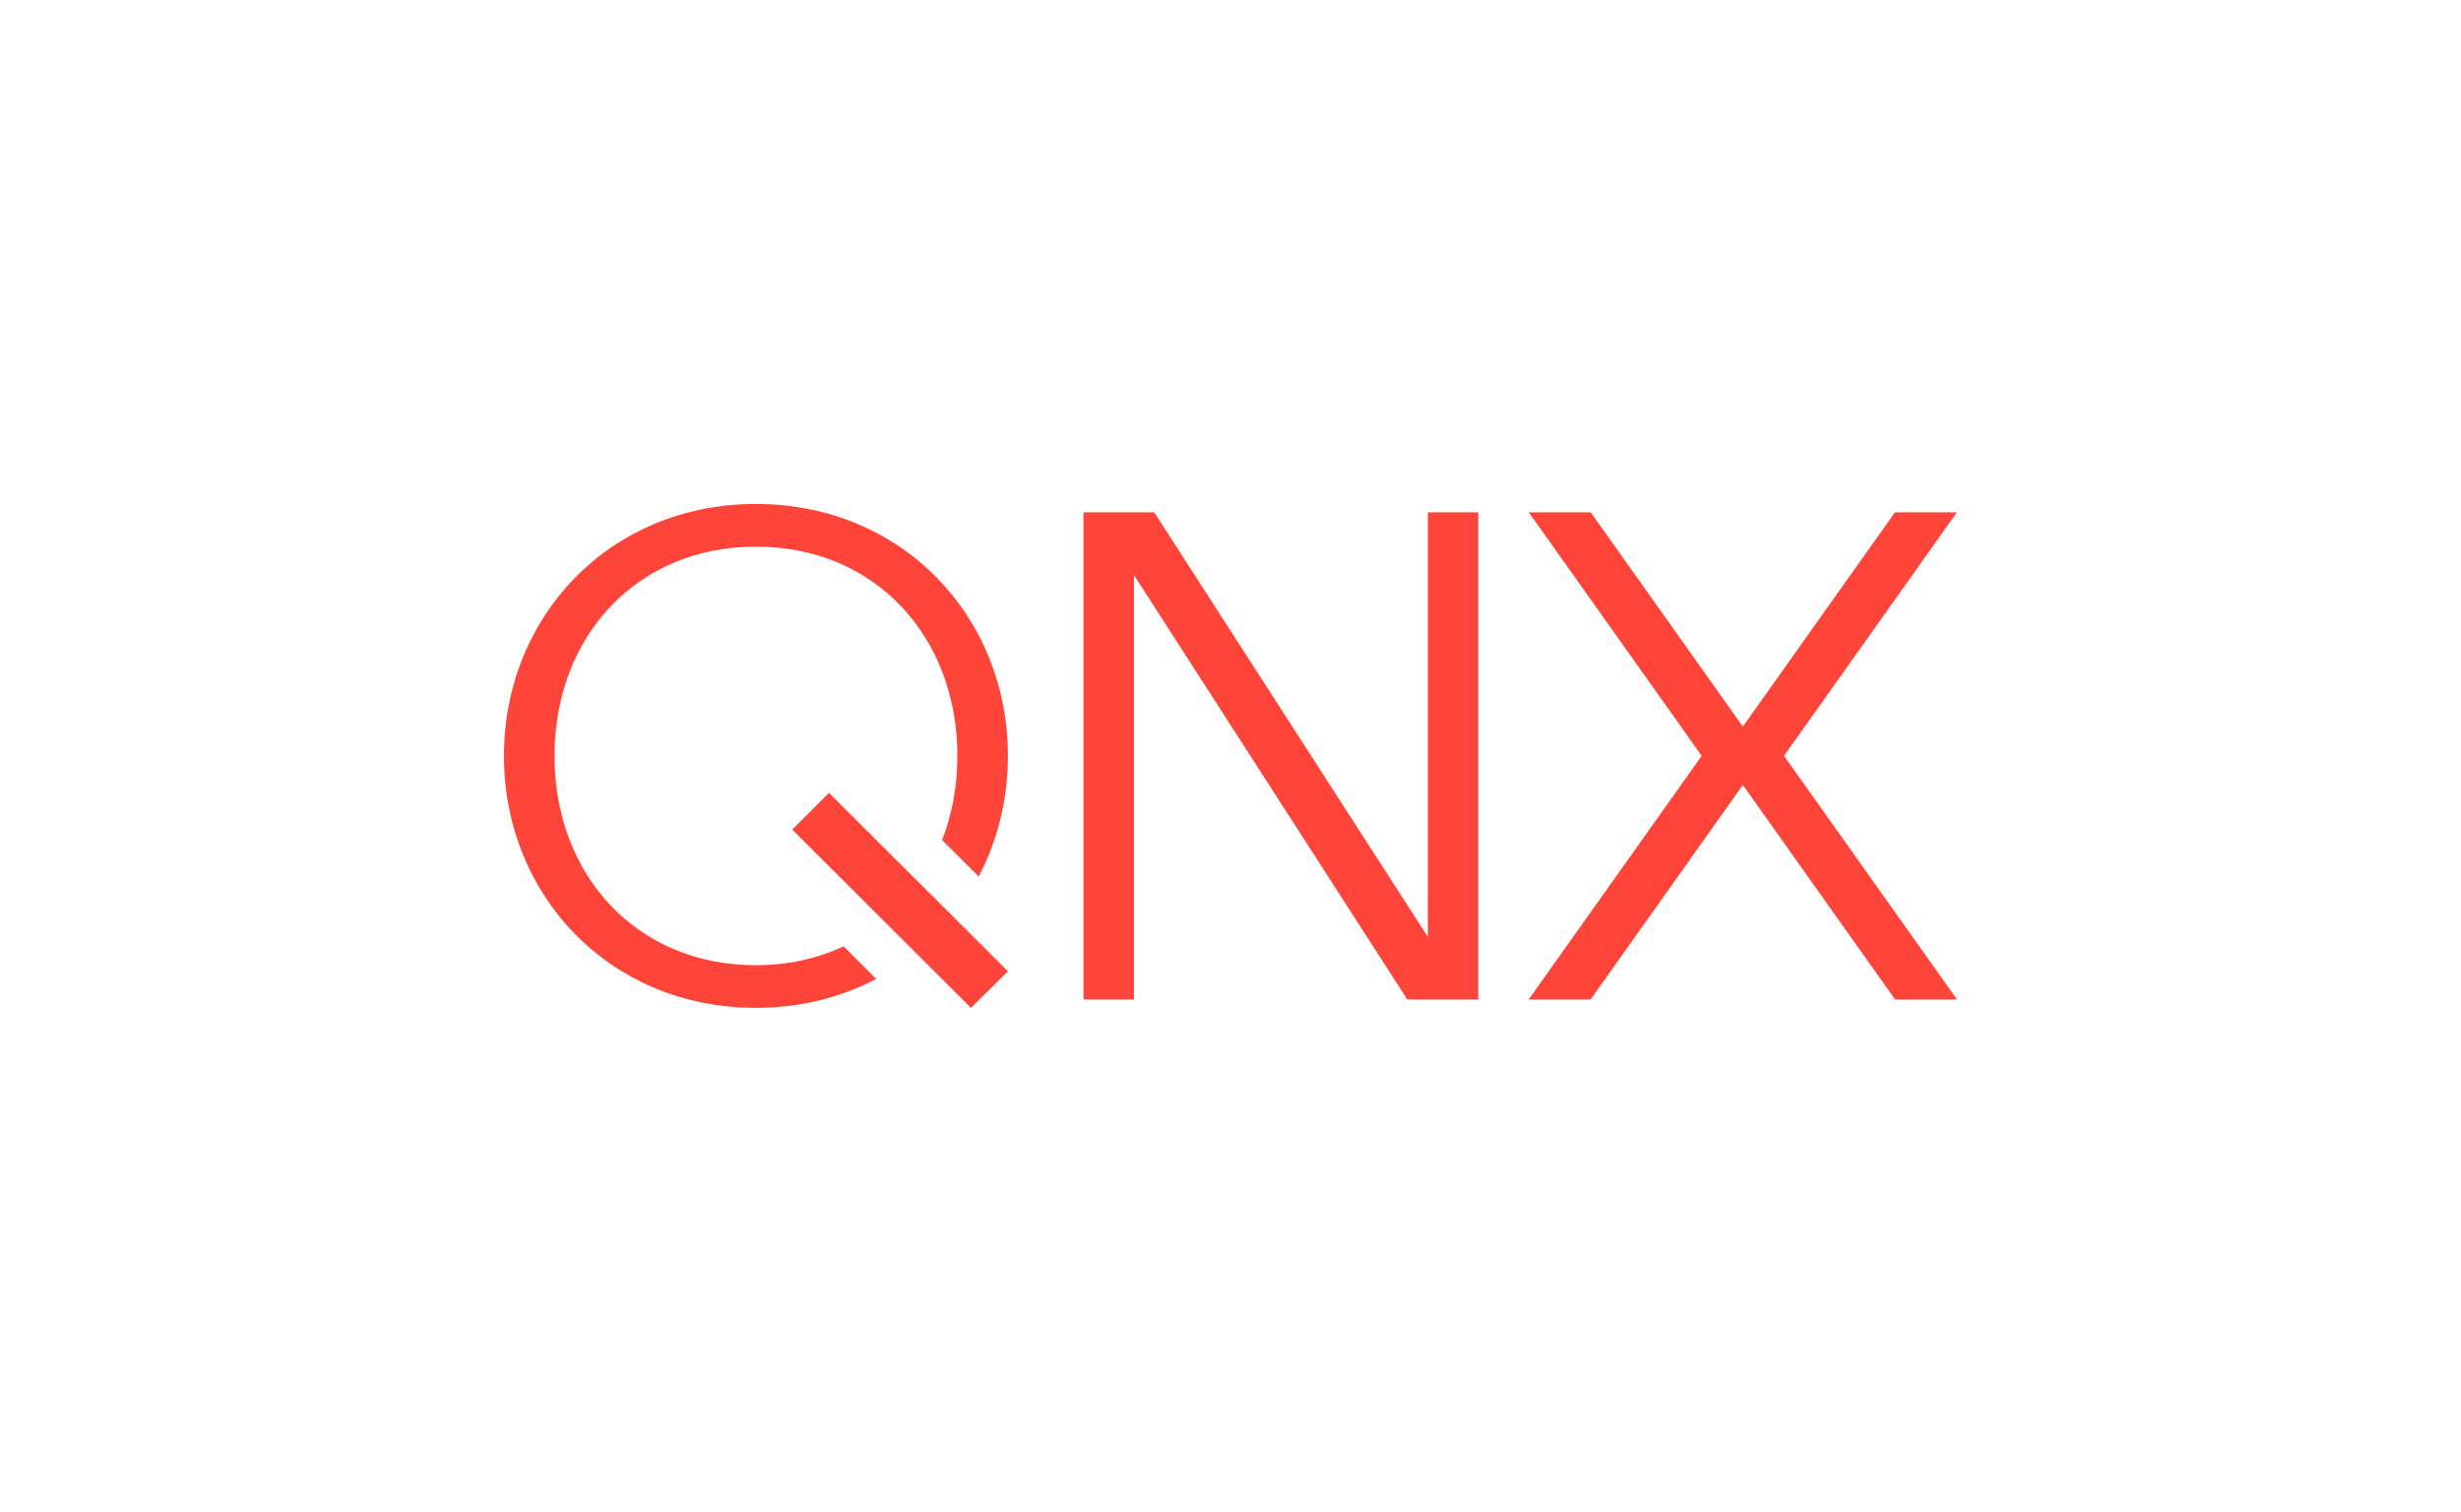
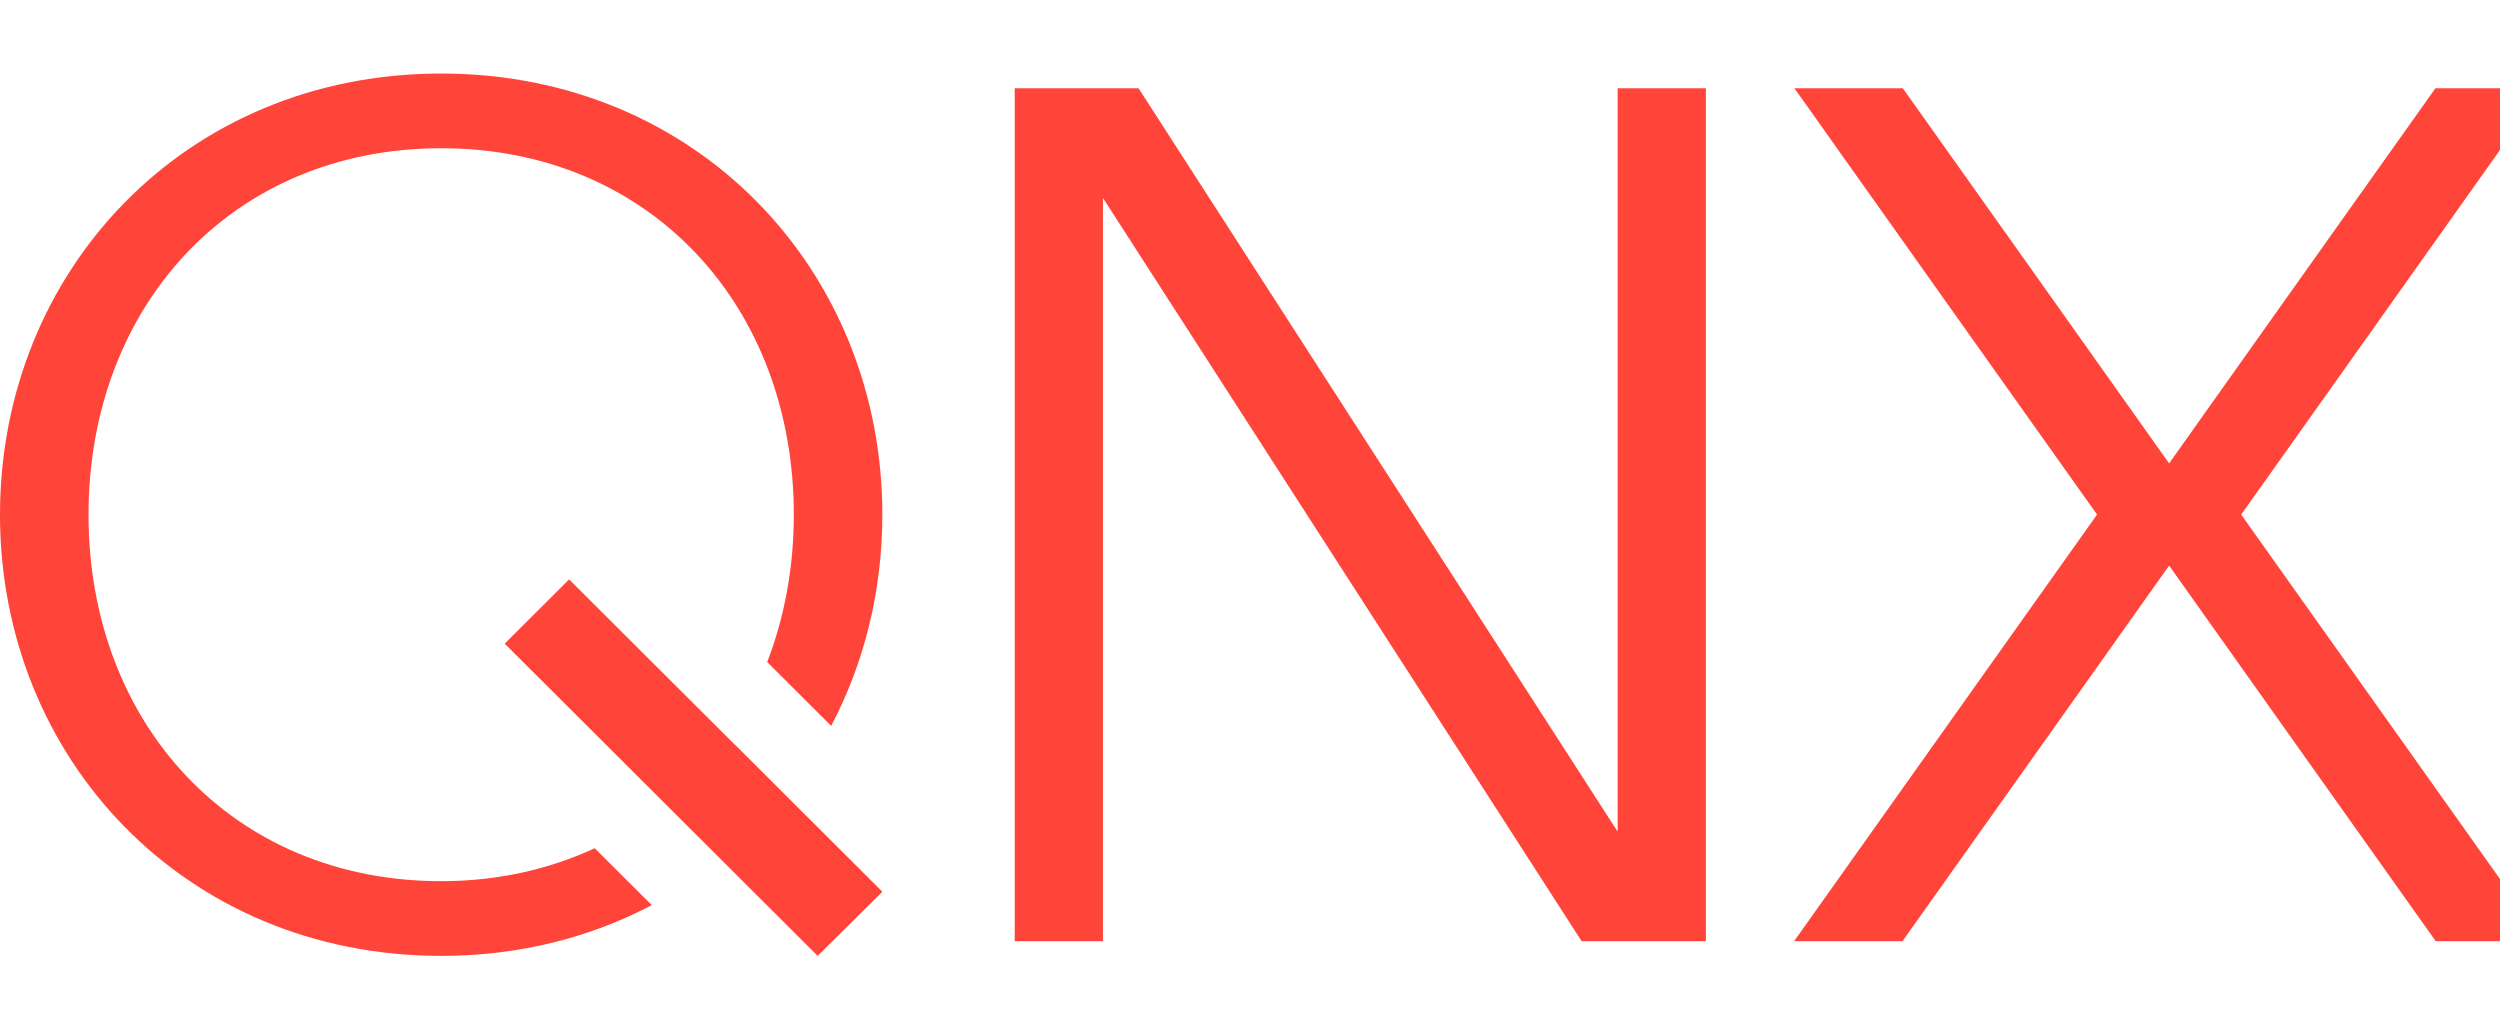
- <svg xmlns="http://www.w3.org/2000/svg" id="Logo" viewBox="0 0 293 180">
+ <svg xmlns="http://www.w3.org/2000/svg" id="Logo" viewBox="60 55 170 70">
  <defs>
    <style>
      .cls-1 {
        fill: #ff443a;
        stroke-width: 0px;
      }
    </style>
  </defs>
  <path id="QNX" class="cls-1" d="M109.96,105.63l-11.26-11.23-4.38,4.37,11.45,11.42,3.89,3.88,5.94,5.93,4.4-4.36-5.95-5.94-4.09-4.08ZM90,114.92c-14.2,0-23.98-10.72-23.98-24.92s9.78-24.92,23.98-24.92,23.98,10.72,23.98,24.92c0,3.59-.64,6.99-1.81,10.02l4.35,4.34c2.24-4.25,3.48-9.17,3.48-14.36,0-16.58-12.58-30-30-30s-30,13.42-30,30,12.58,30,30,30c5.3,0,10.14-1.25,14.32-3.45l-3.88-3.87c-3.09,1.43-6.6,2.24-10.44,2.24ZM170,61h6v58h-8.45l-32.55-50.54v50.54h-6v-58h8.42l32.58,50.55v-50.55ZM219.29,99.69l-6.89-9.7,6.89-9.7,13.69-19.29h-7.37l-9.46,13.32-8.65,12.19-8.65-12.19-9.46-13.32h-7.37l13.69,19.29,6.89,9.7-6.89,9.7-13.71,19.31h7.37l9.48-13.35,8.65-12.19,8.65,12.19,9.48,13.35h7.37l-13.71-19.31Z" />
</svg>
